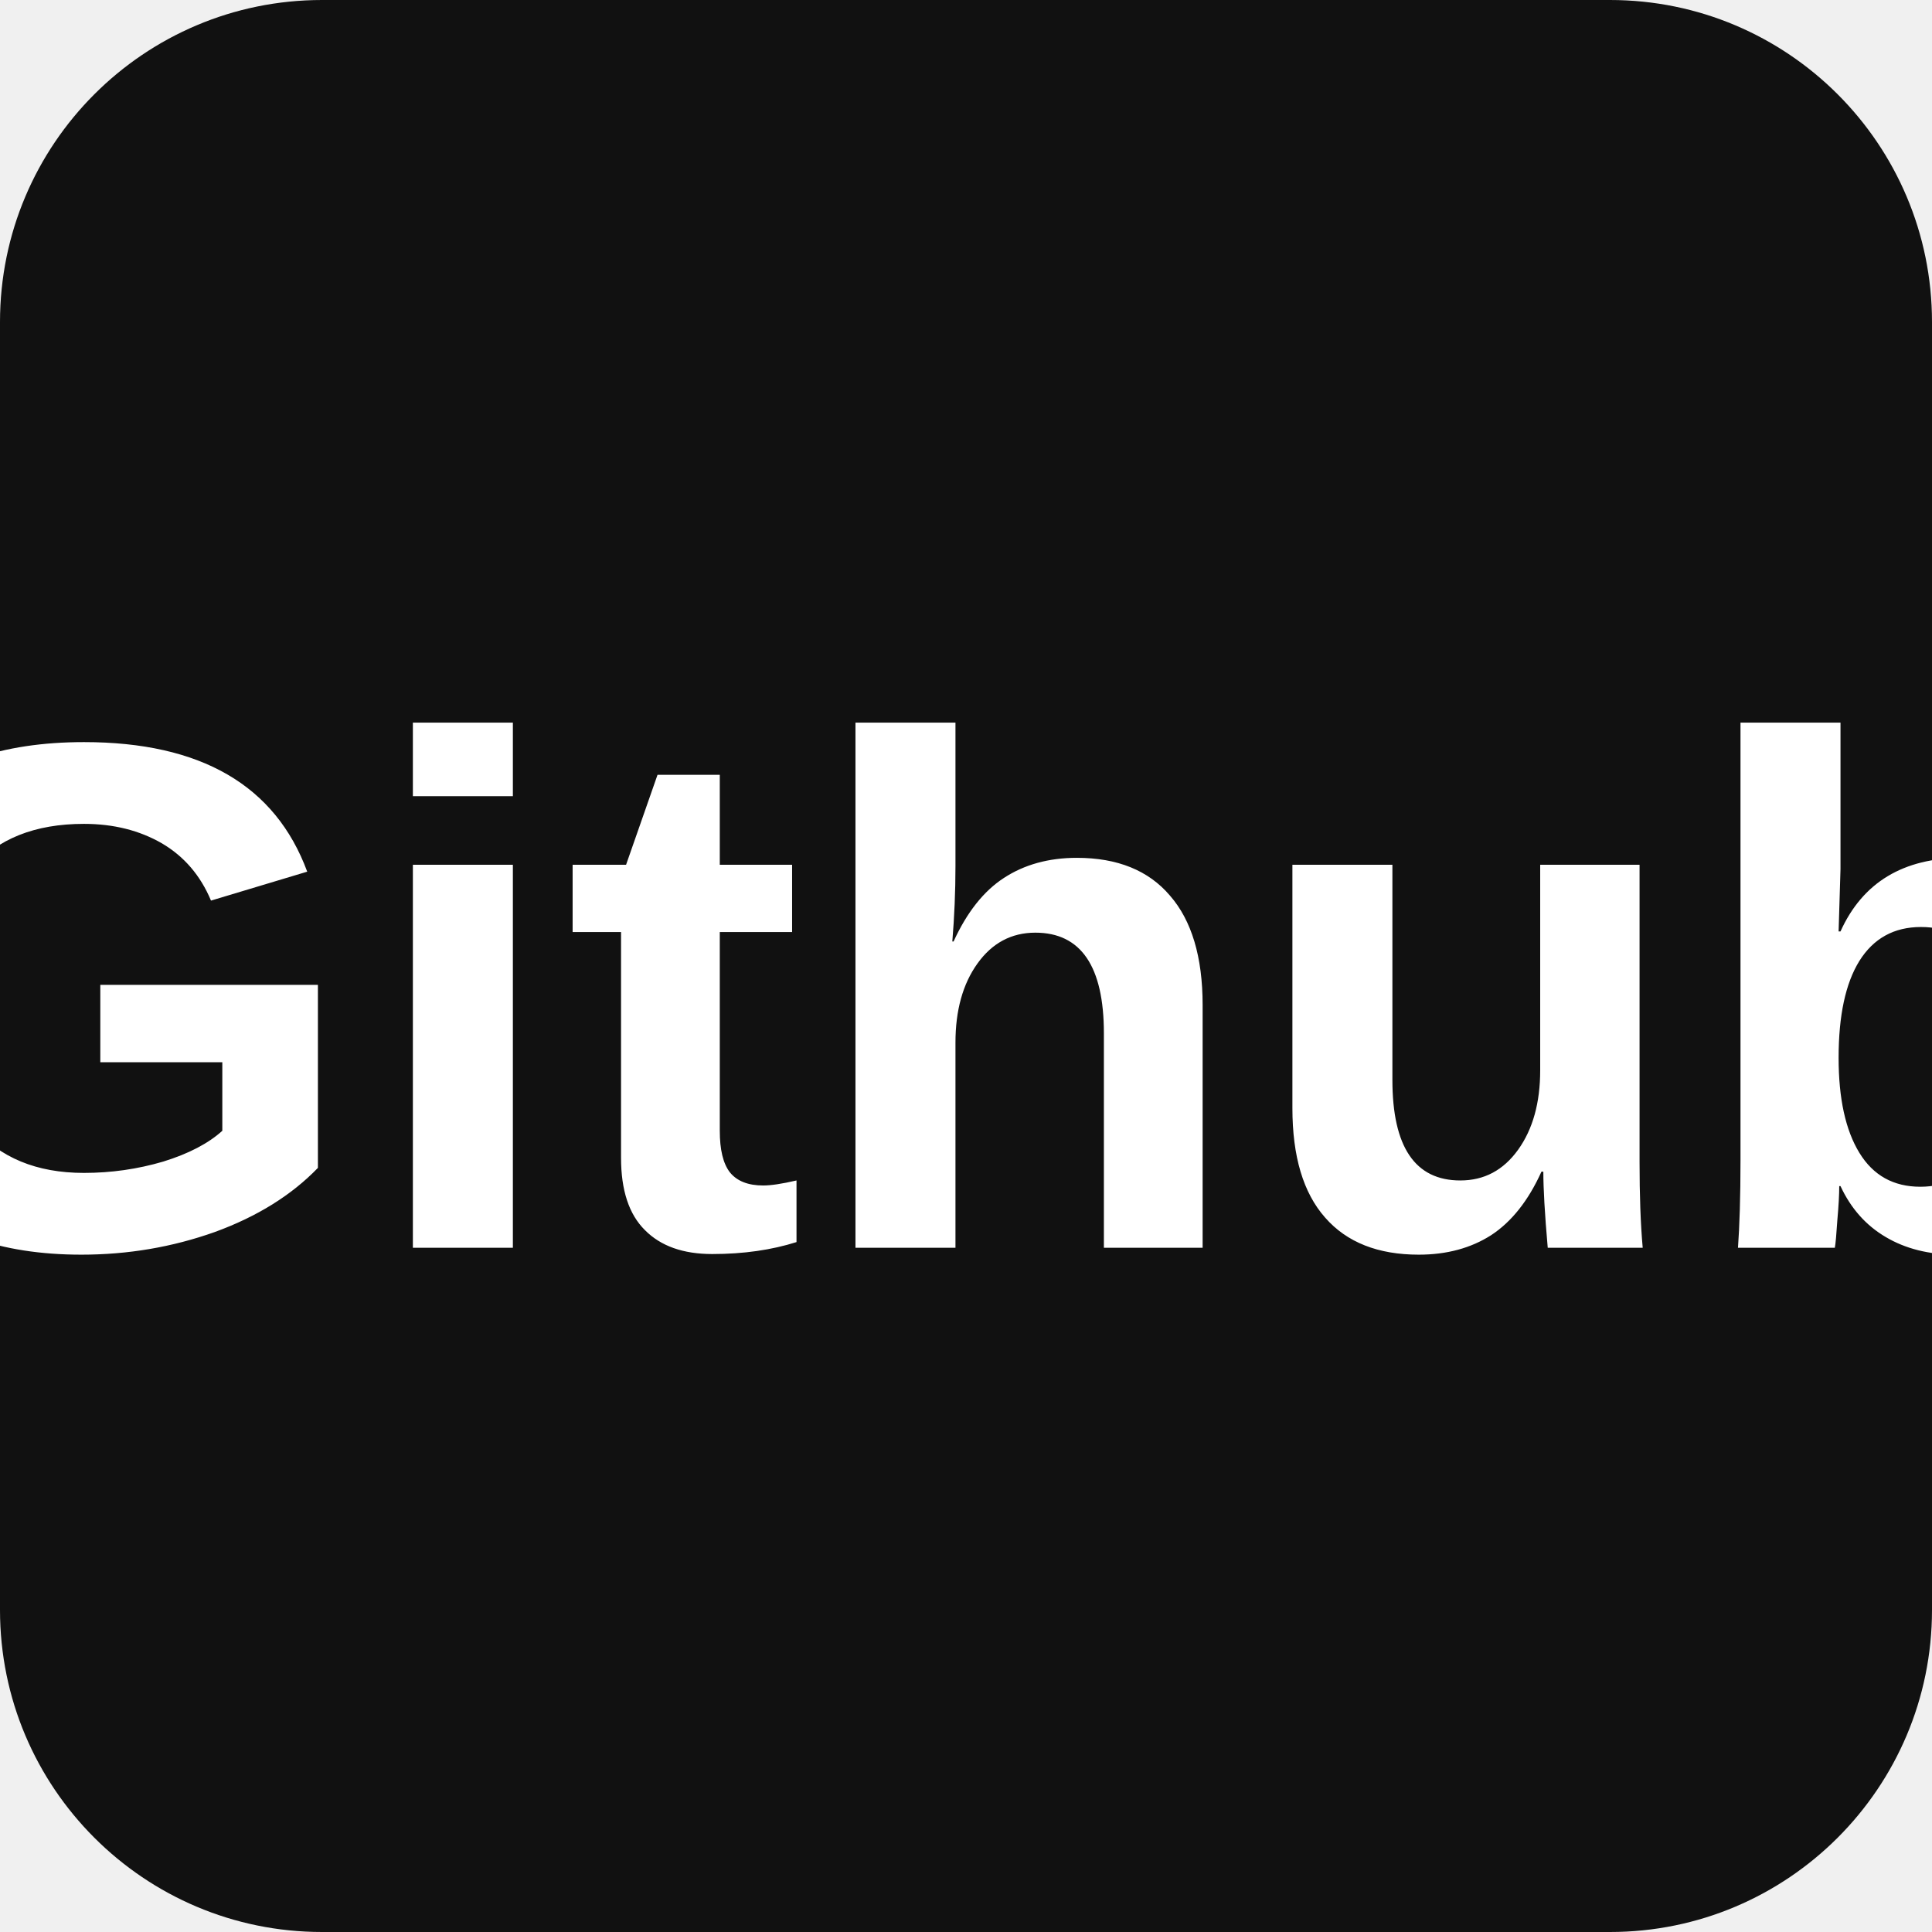
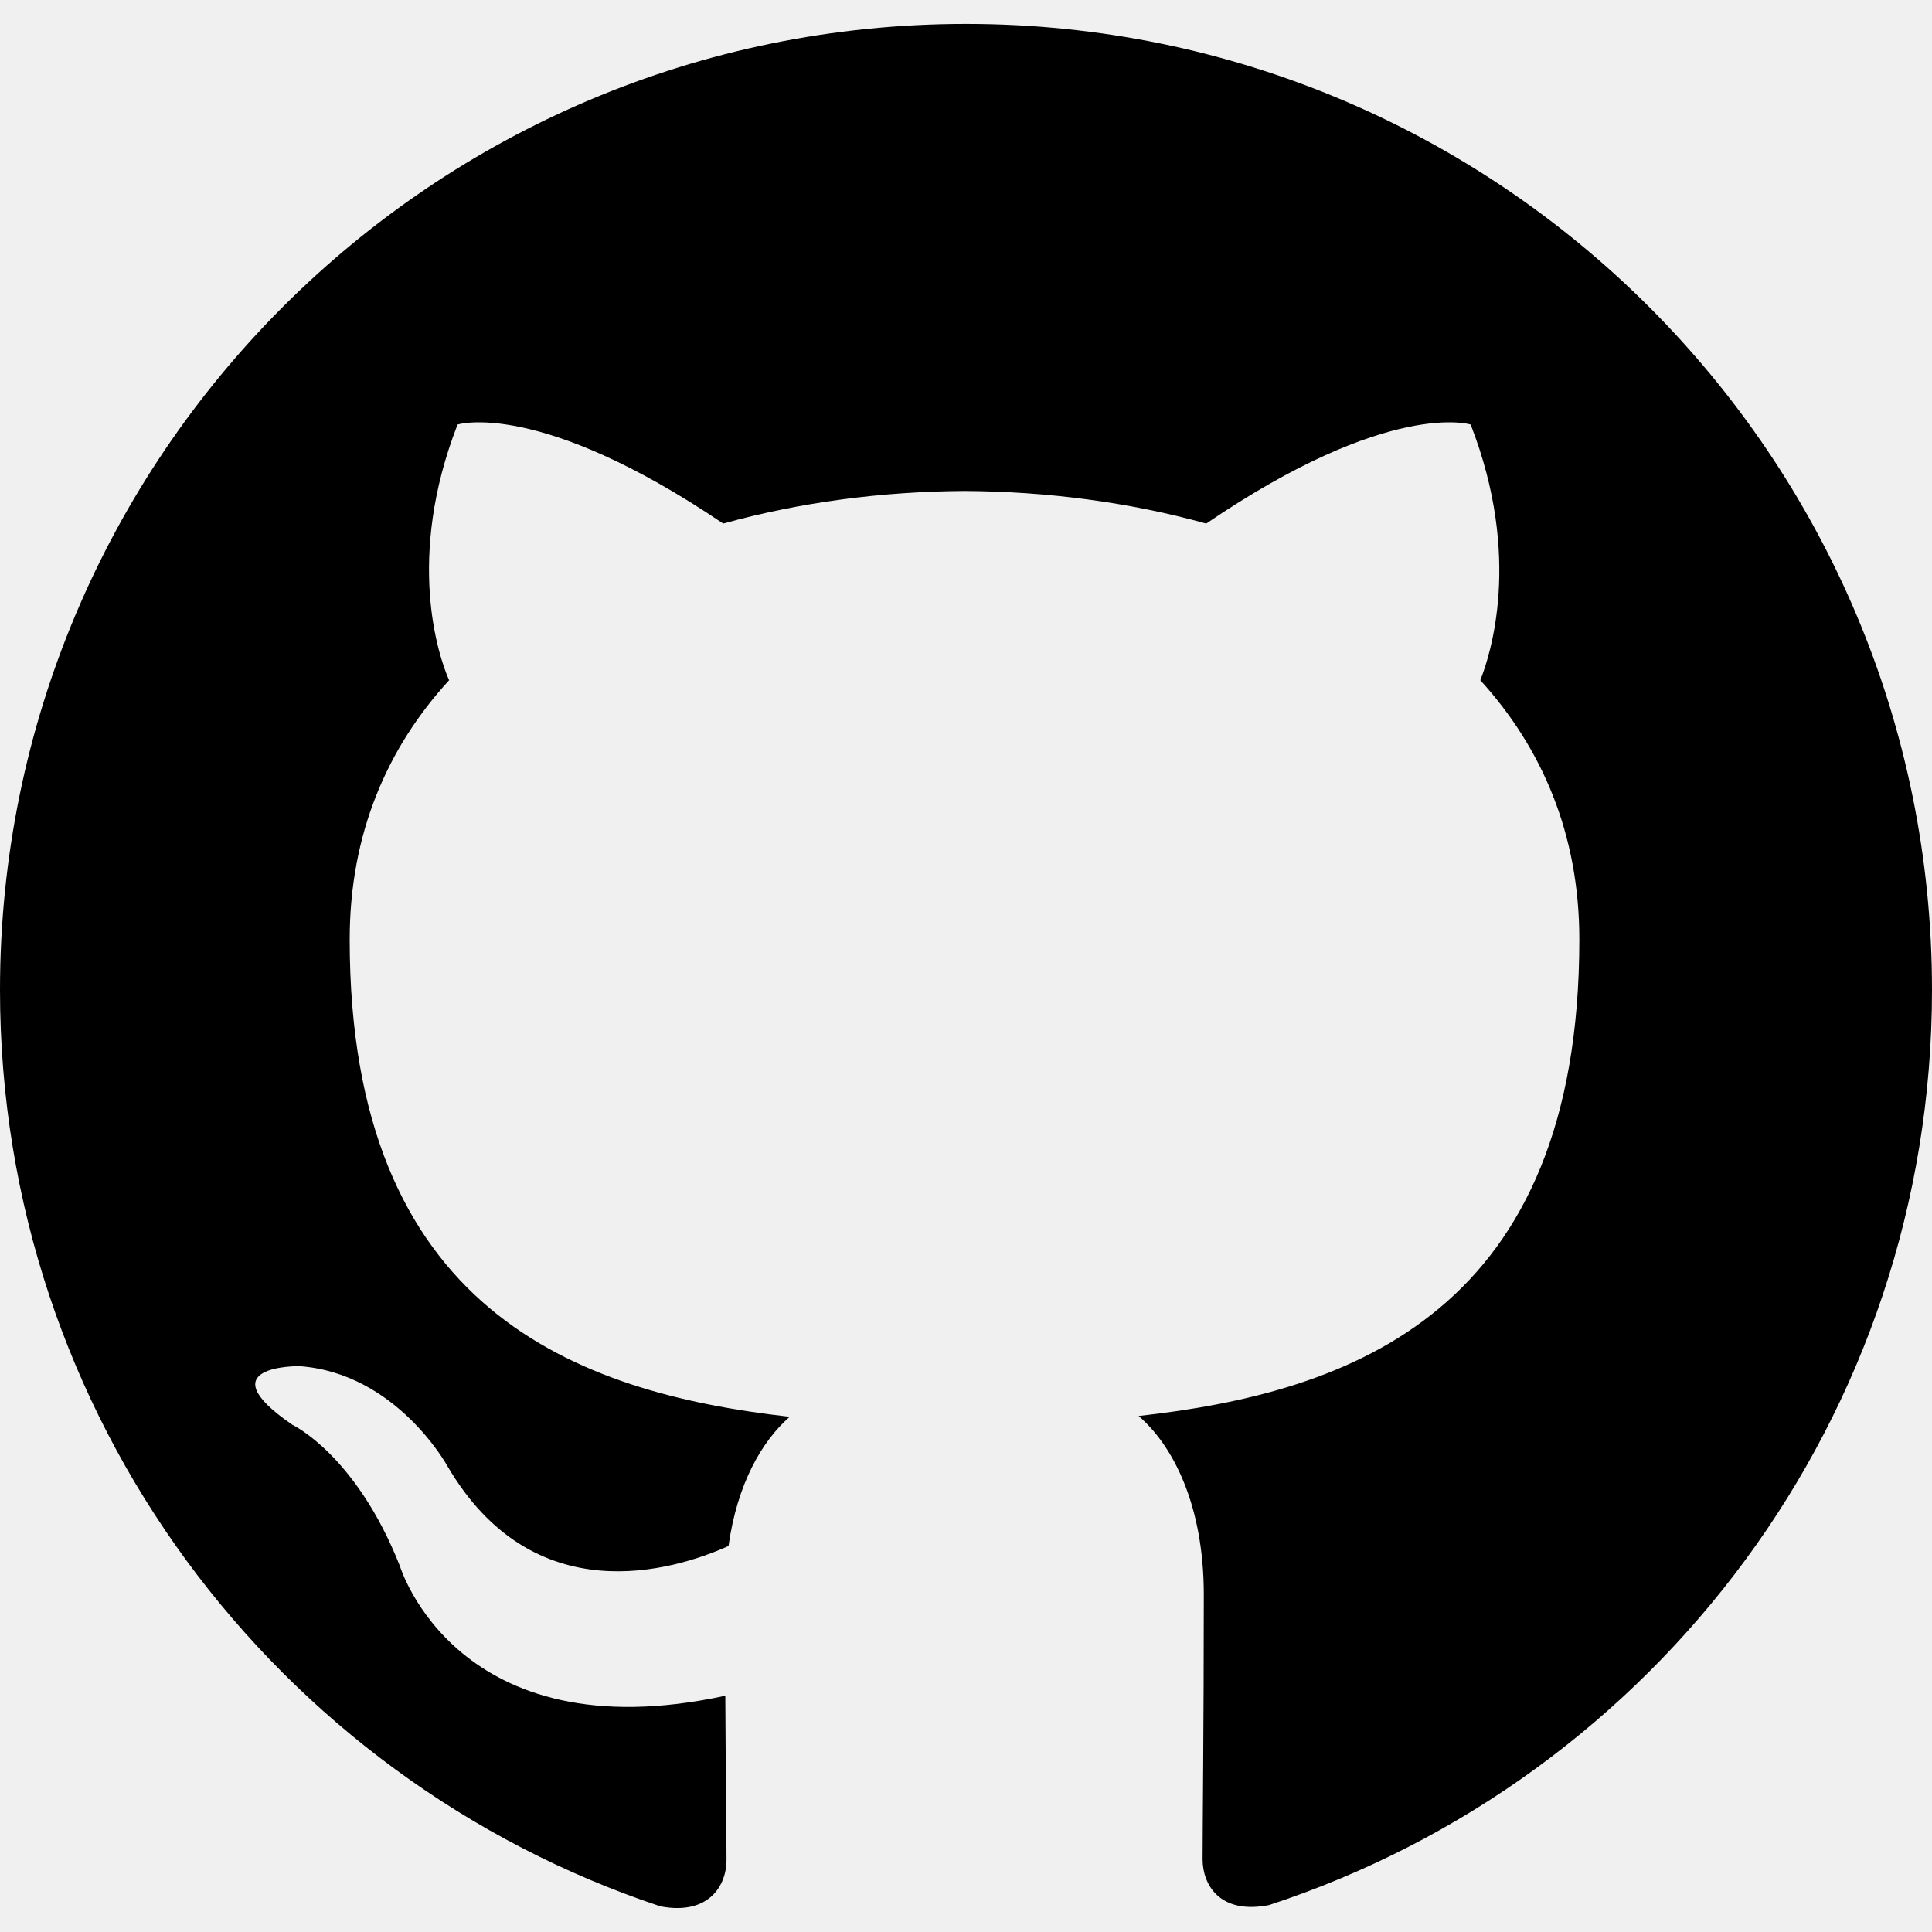
- <svg xmlns="http://www.w3.org/2000/svg" viewBox="0 0 48 48">
-   <rect width="48" height="48" rx="8" fill="#111" />
-   <text x="24" y="31" text-anchor="middle" font-family="Arial,sans-serif" font-size="18" font-weight="700" fill="#fff">Github</text>
+ <svg xmlns="http://www.w3.org/2000/svg" role="img" viewBox="0 0 24 24">
+   <path d="M12 .297c-6.63 0-12 5.373-12 12 0 5.303 3.438 9.8 8.205 11.385.6.113.82-.258.82-.577 0-.285-.01-1.04-.015-2.04-3.338.724-4.042-1.61-4.042-1.61C4.422 18.07 3.633 17.7 3.633 17.7c-1.087-.744.084-.729.084-.729 1.205.084 1.838 1.236 1.838 1.236 1.07 1.835 2.809 1.305 3.495.998.108-.776.417-1.305.76-1.605-2.665-.3-5.466-1.332-5.466-5.93 0-1.31.465-2.38 1.235-3.22-.135-.303-.54-1.523.105-3.176 0 0 1.005-.322 3.3 1.23.96-.267 1.98-.399 3-.405 1.02.006 2.04.138 3 .405 2.28-1.552 3.285-1.23 3.285-1.23.645 1.653.24 2.873.12 3.176.765.84 1.23 1.91 1.23 3.22 0 4.61-2.805 5.625-5.475 5.92.42.36.81 1.096.81 2.22 0 1.606-.015 2.896-.015 3.286 0 .315.21.69.825.57C20.565 22.092 24 17.592 24 12.297c0-6.627-5.373-12-12-12" />
</svg>
